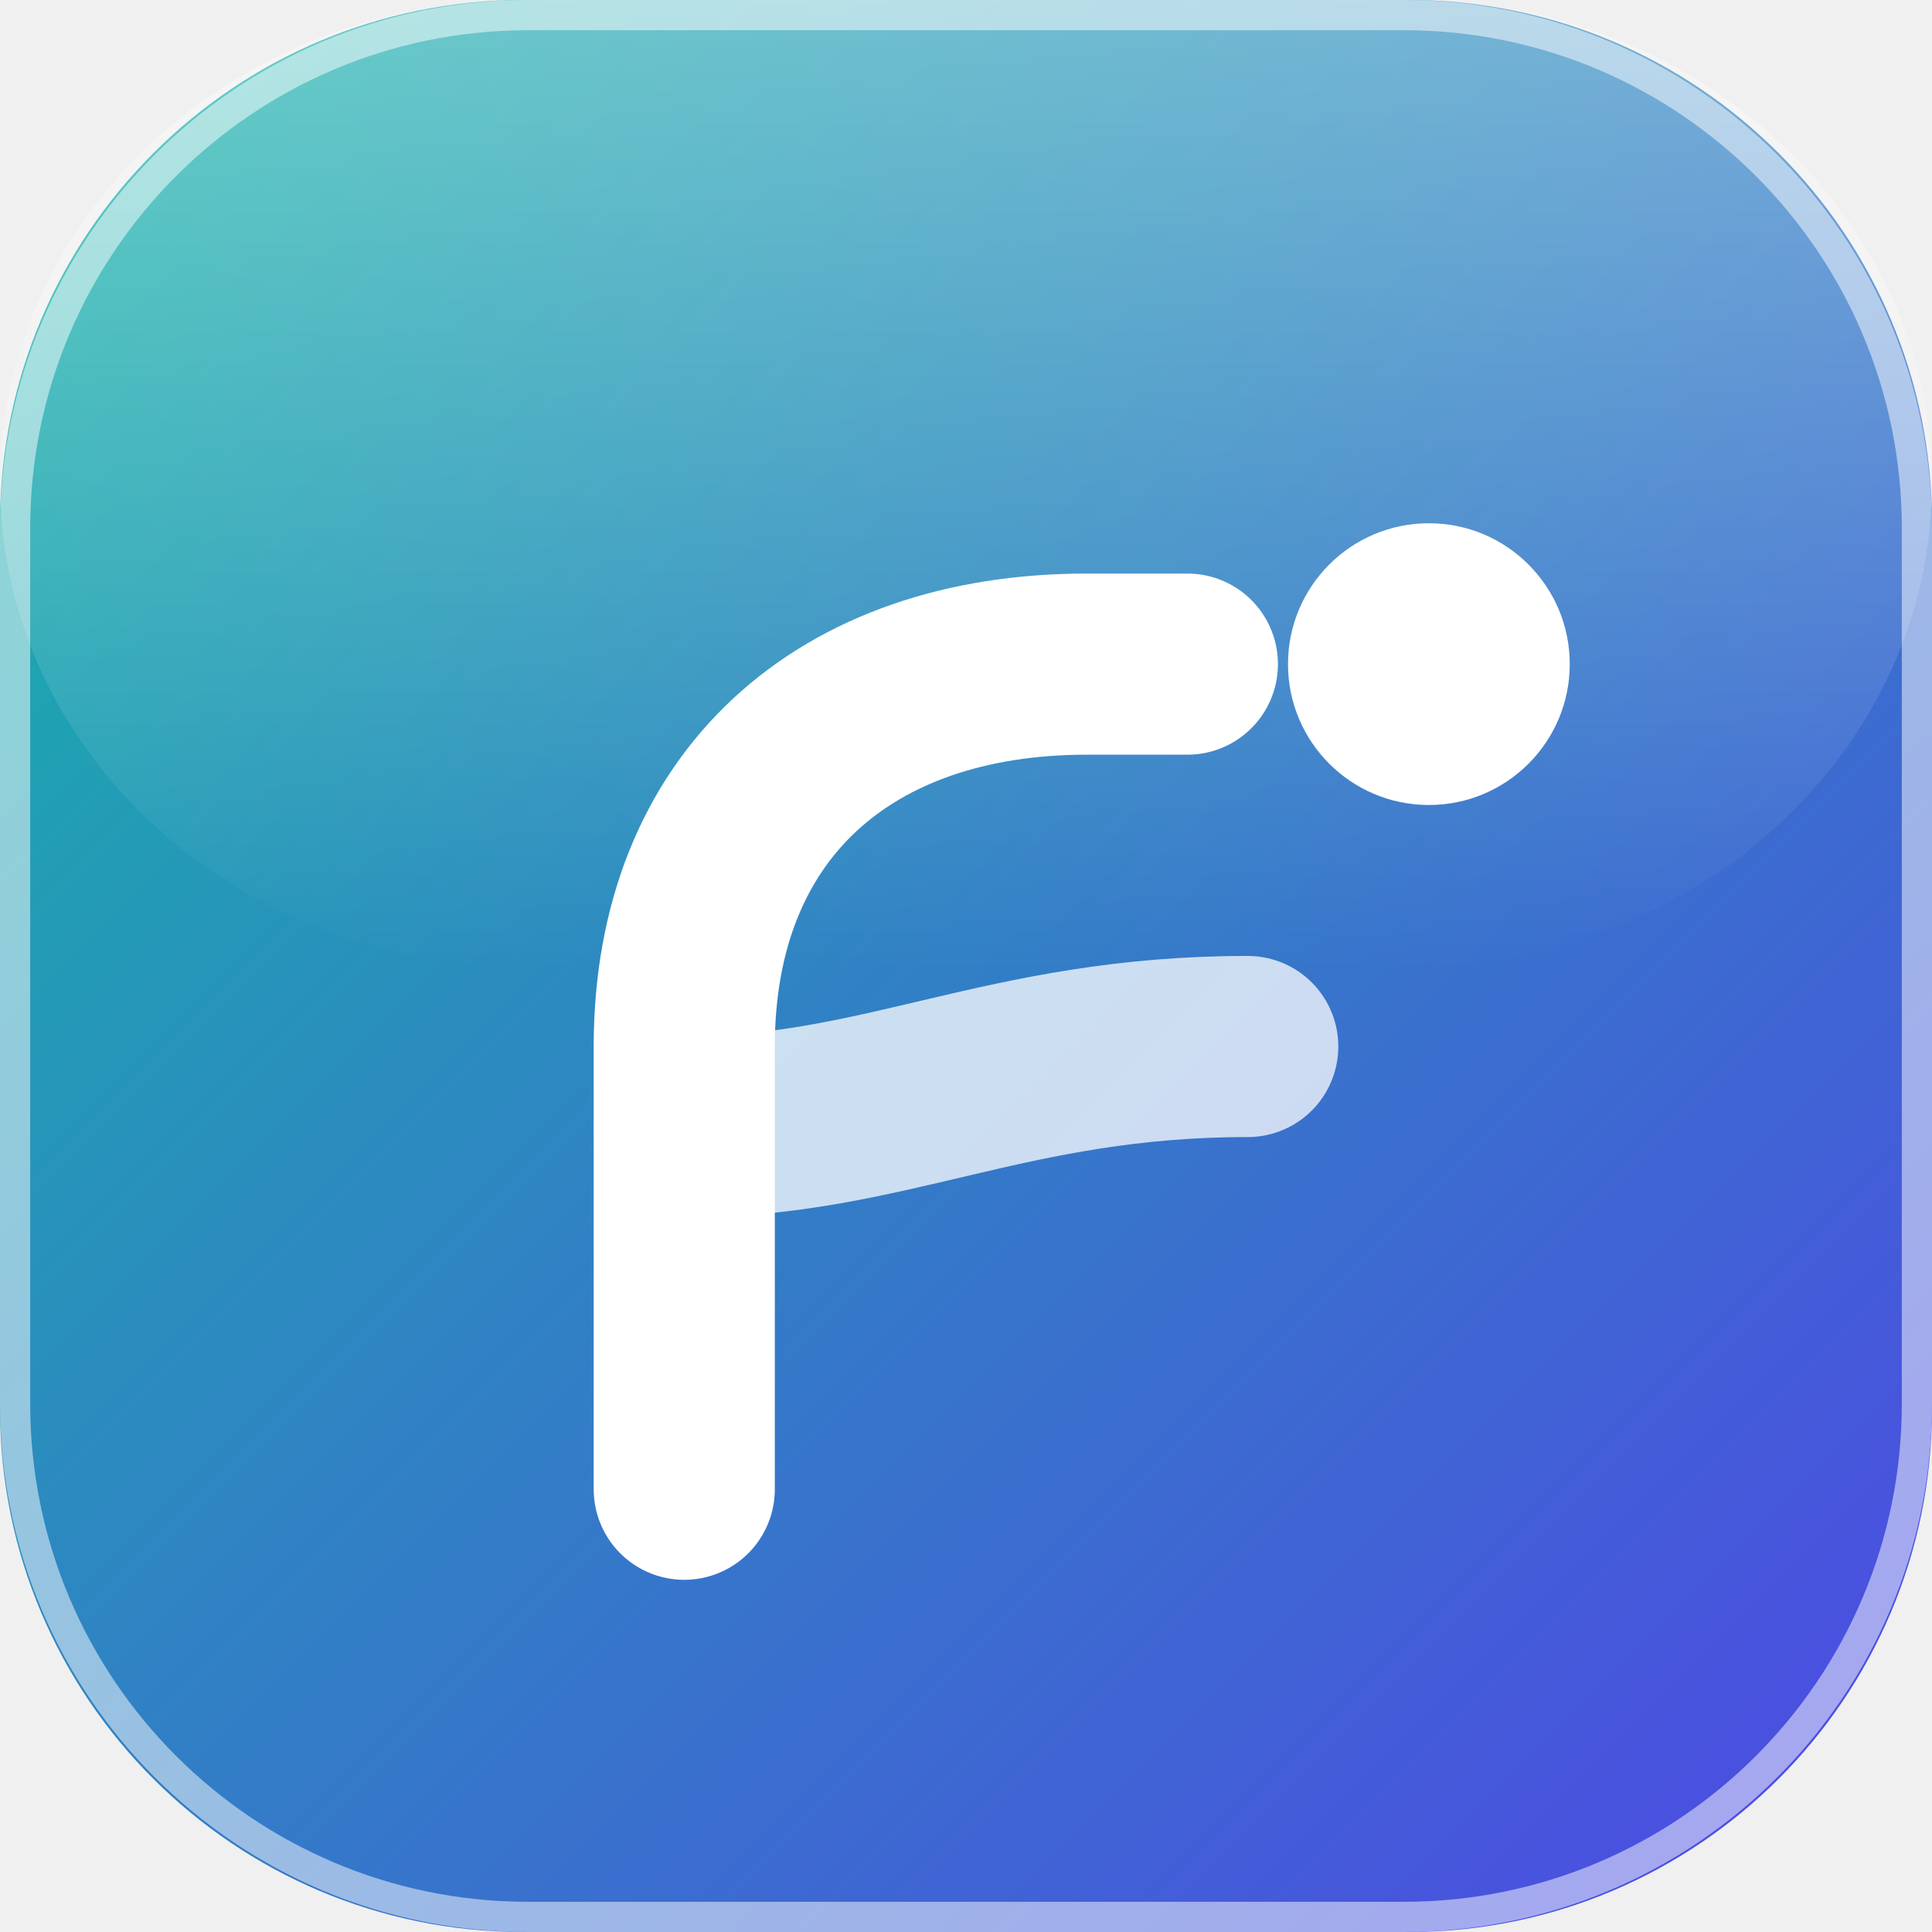
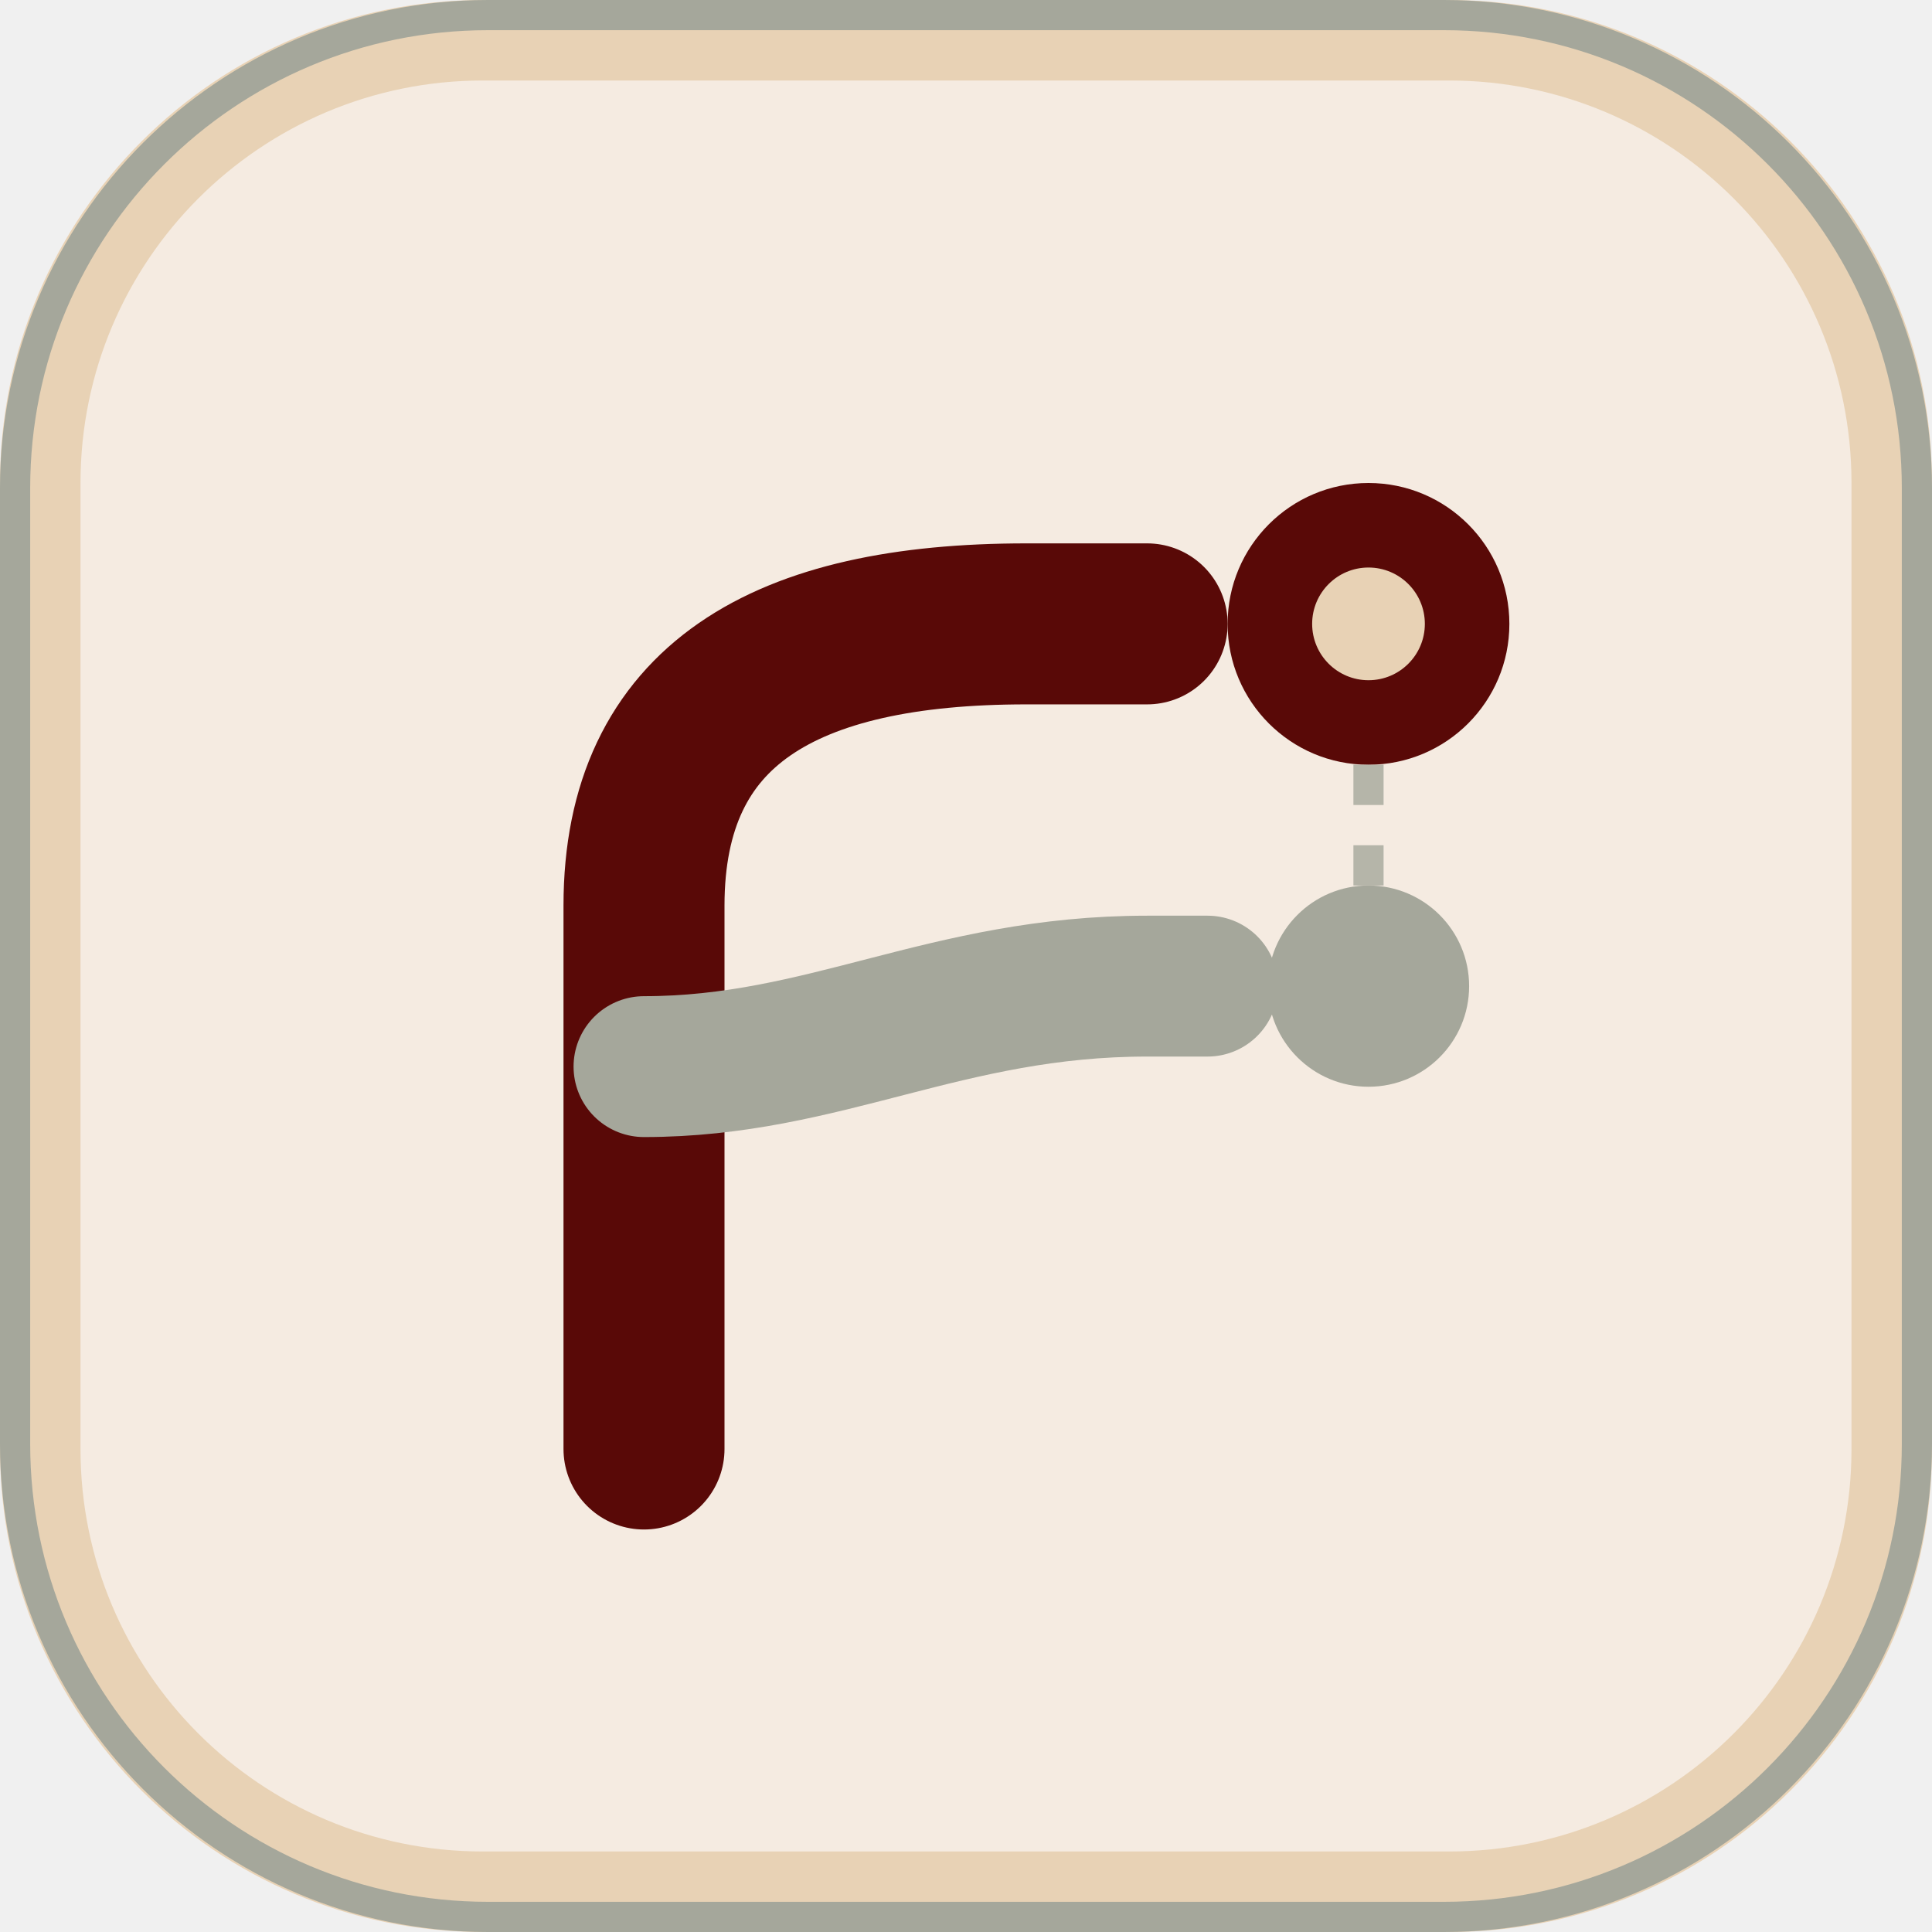
- <svg xmlns="http://www.w3.org/2000/svg" width="512" height="512" viewBox="0 0 96 96">
-   <defs>
-     <linearGradient id="a" x1="0" x2="1" y1="0" y2="1">
-       <stop offset="0" stop-color="#14b8a6" />
-       <stop offset="1" stop-color="#4f46e5" />
-     </linearGradient>
-     <linearGradient id="b" x1="0" x2="0" y1="0" y2="1">
-       <stop offset="0" stop-color="#fff" stop-opacity=".35" />
-       <stop offset="1" stop-color="#fff" stop-opacity="0" />
-     </linearGradient>
-   </defs>
-   <rect width="96" height="96" fill="url(#a)" rx="26" />
-   <rect width="96" height="48" fill="url(#b)" rx="26" />
-   <rect width="94.5" height="94.5" x=".75" y=".75" fill="none" stroke="#fff" stroke-opacity=".5" stroke-width="1.5" rx="25.5" />
-   <path fill="none" stroke="#fff" stroke-linecap="round" stroke-linejoin="round" stroke-width="9" d="M34 74V52c0-12 8-19 20-19h5" />
-   <path fill="none" stroke="#fff" stroke-linecap="round" stroke-opacity=".75" stroke-width="9" d="M34 56c10 0 16-4 28-4" />
-   <circle cx="71" cy="33" r="7" fill="#fff" />
+ <svg xmlns="http://www.w3.org/2000/svg" width="96" height="96" viewBox="0 0 96 96">
+   <rect width="96" height="96" rx="24" fill="#E8D2B5" />
+   <rect x="4" y="4" width="88" height="88" rx="20" fill="#F5EBE1" />
+   <rect x="0.75" y="0.75" width="94.5" height="94.5" rx="23.5" fill="none" stroke="#A5A79B" stroke-width="1.5" />
+   <path d="M32 72V45C32 35 39 31 51 31H57" fill="none" stroke="#590907" stroke-width="8" stroke-linecap="round" stroke-linejoin="round" />
+   <path d="M32 53C41 53 47 49 57 49H60" fill="none" stroke="#A5A79B" stroke-width="7" stroke-linecap="round" />
+   <circle cx="68" cy="31" r="7" fill="#590907" />
+   <circle cx="68" cy="31" r="2.8" fill="#E8D2B5" />
+   <circle cx="68" cy="49" r="5" fill="#A5A79B" />
+   <path d="M68 38V44" stroke="#A5A79B" stroke-width="1.5" stroke-dasharray="2 2" opacity="0.8" />
</svg>
